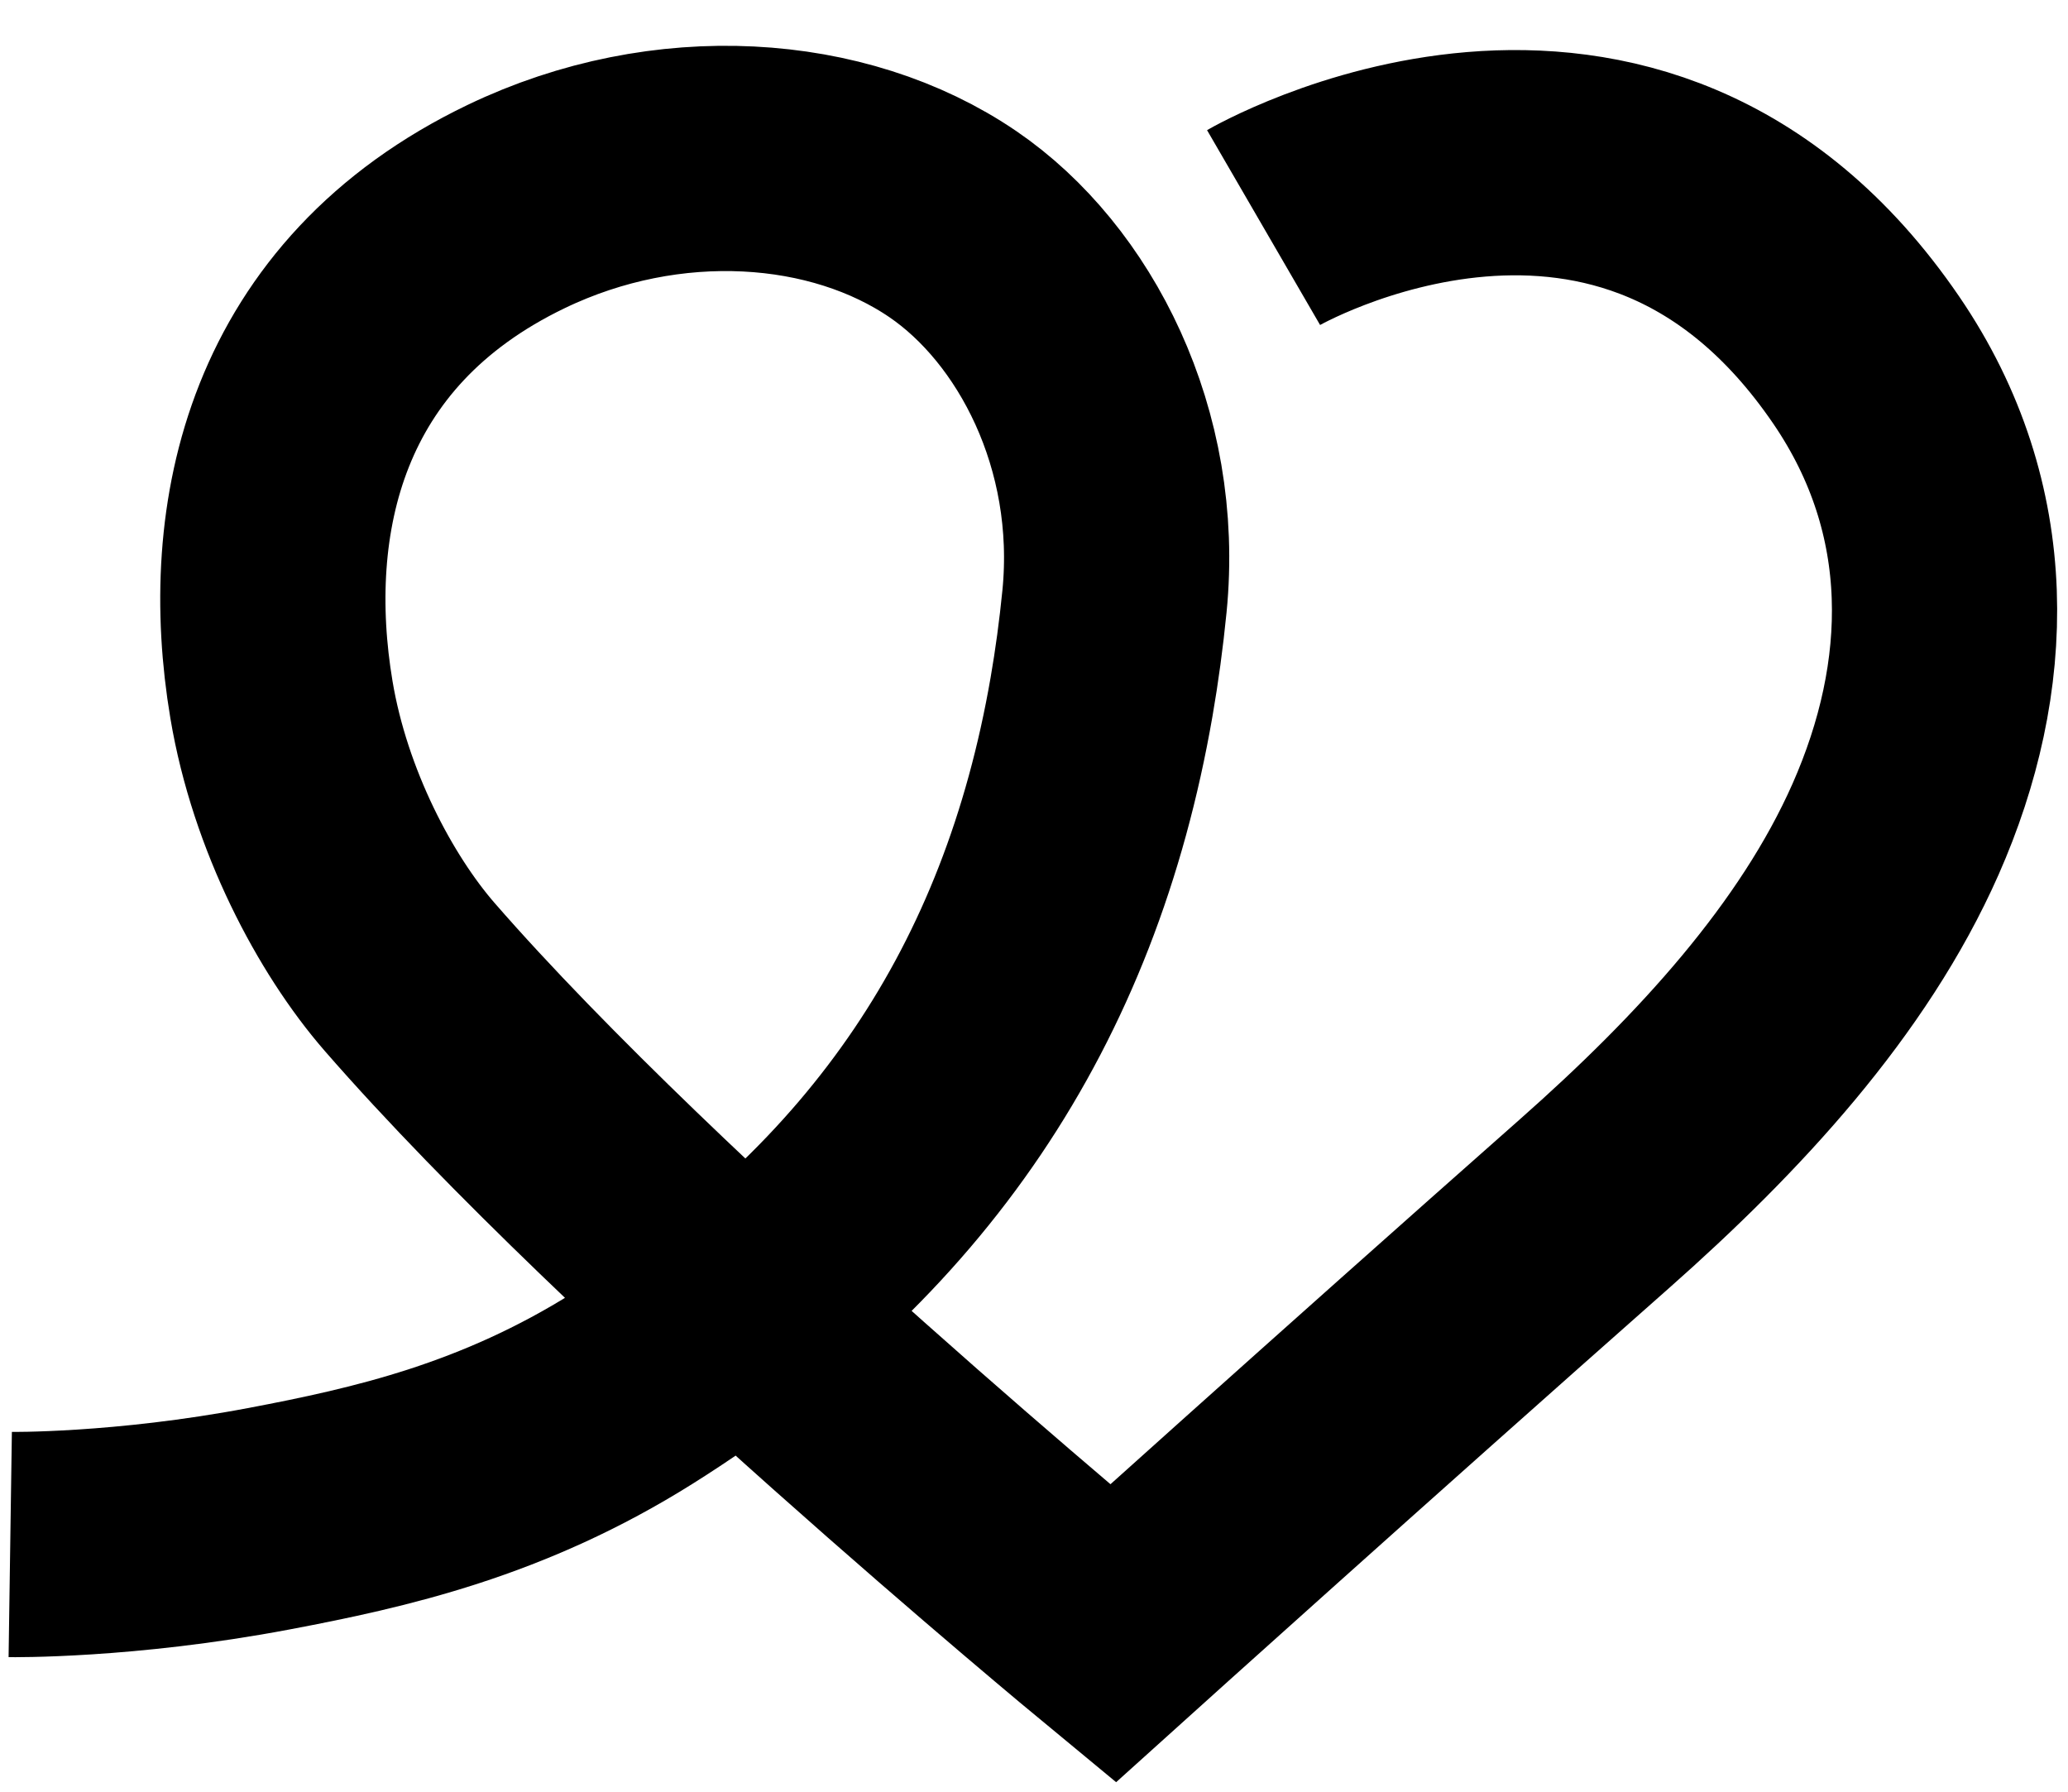
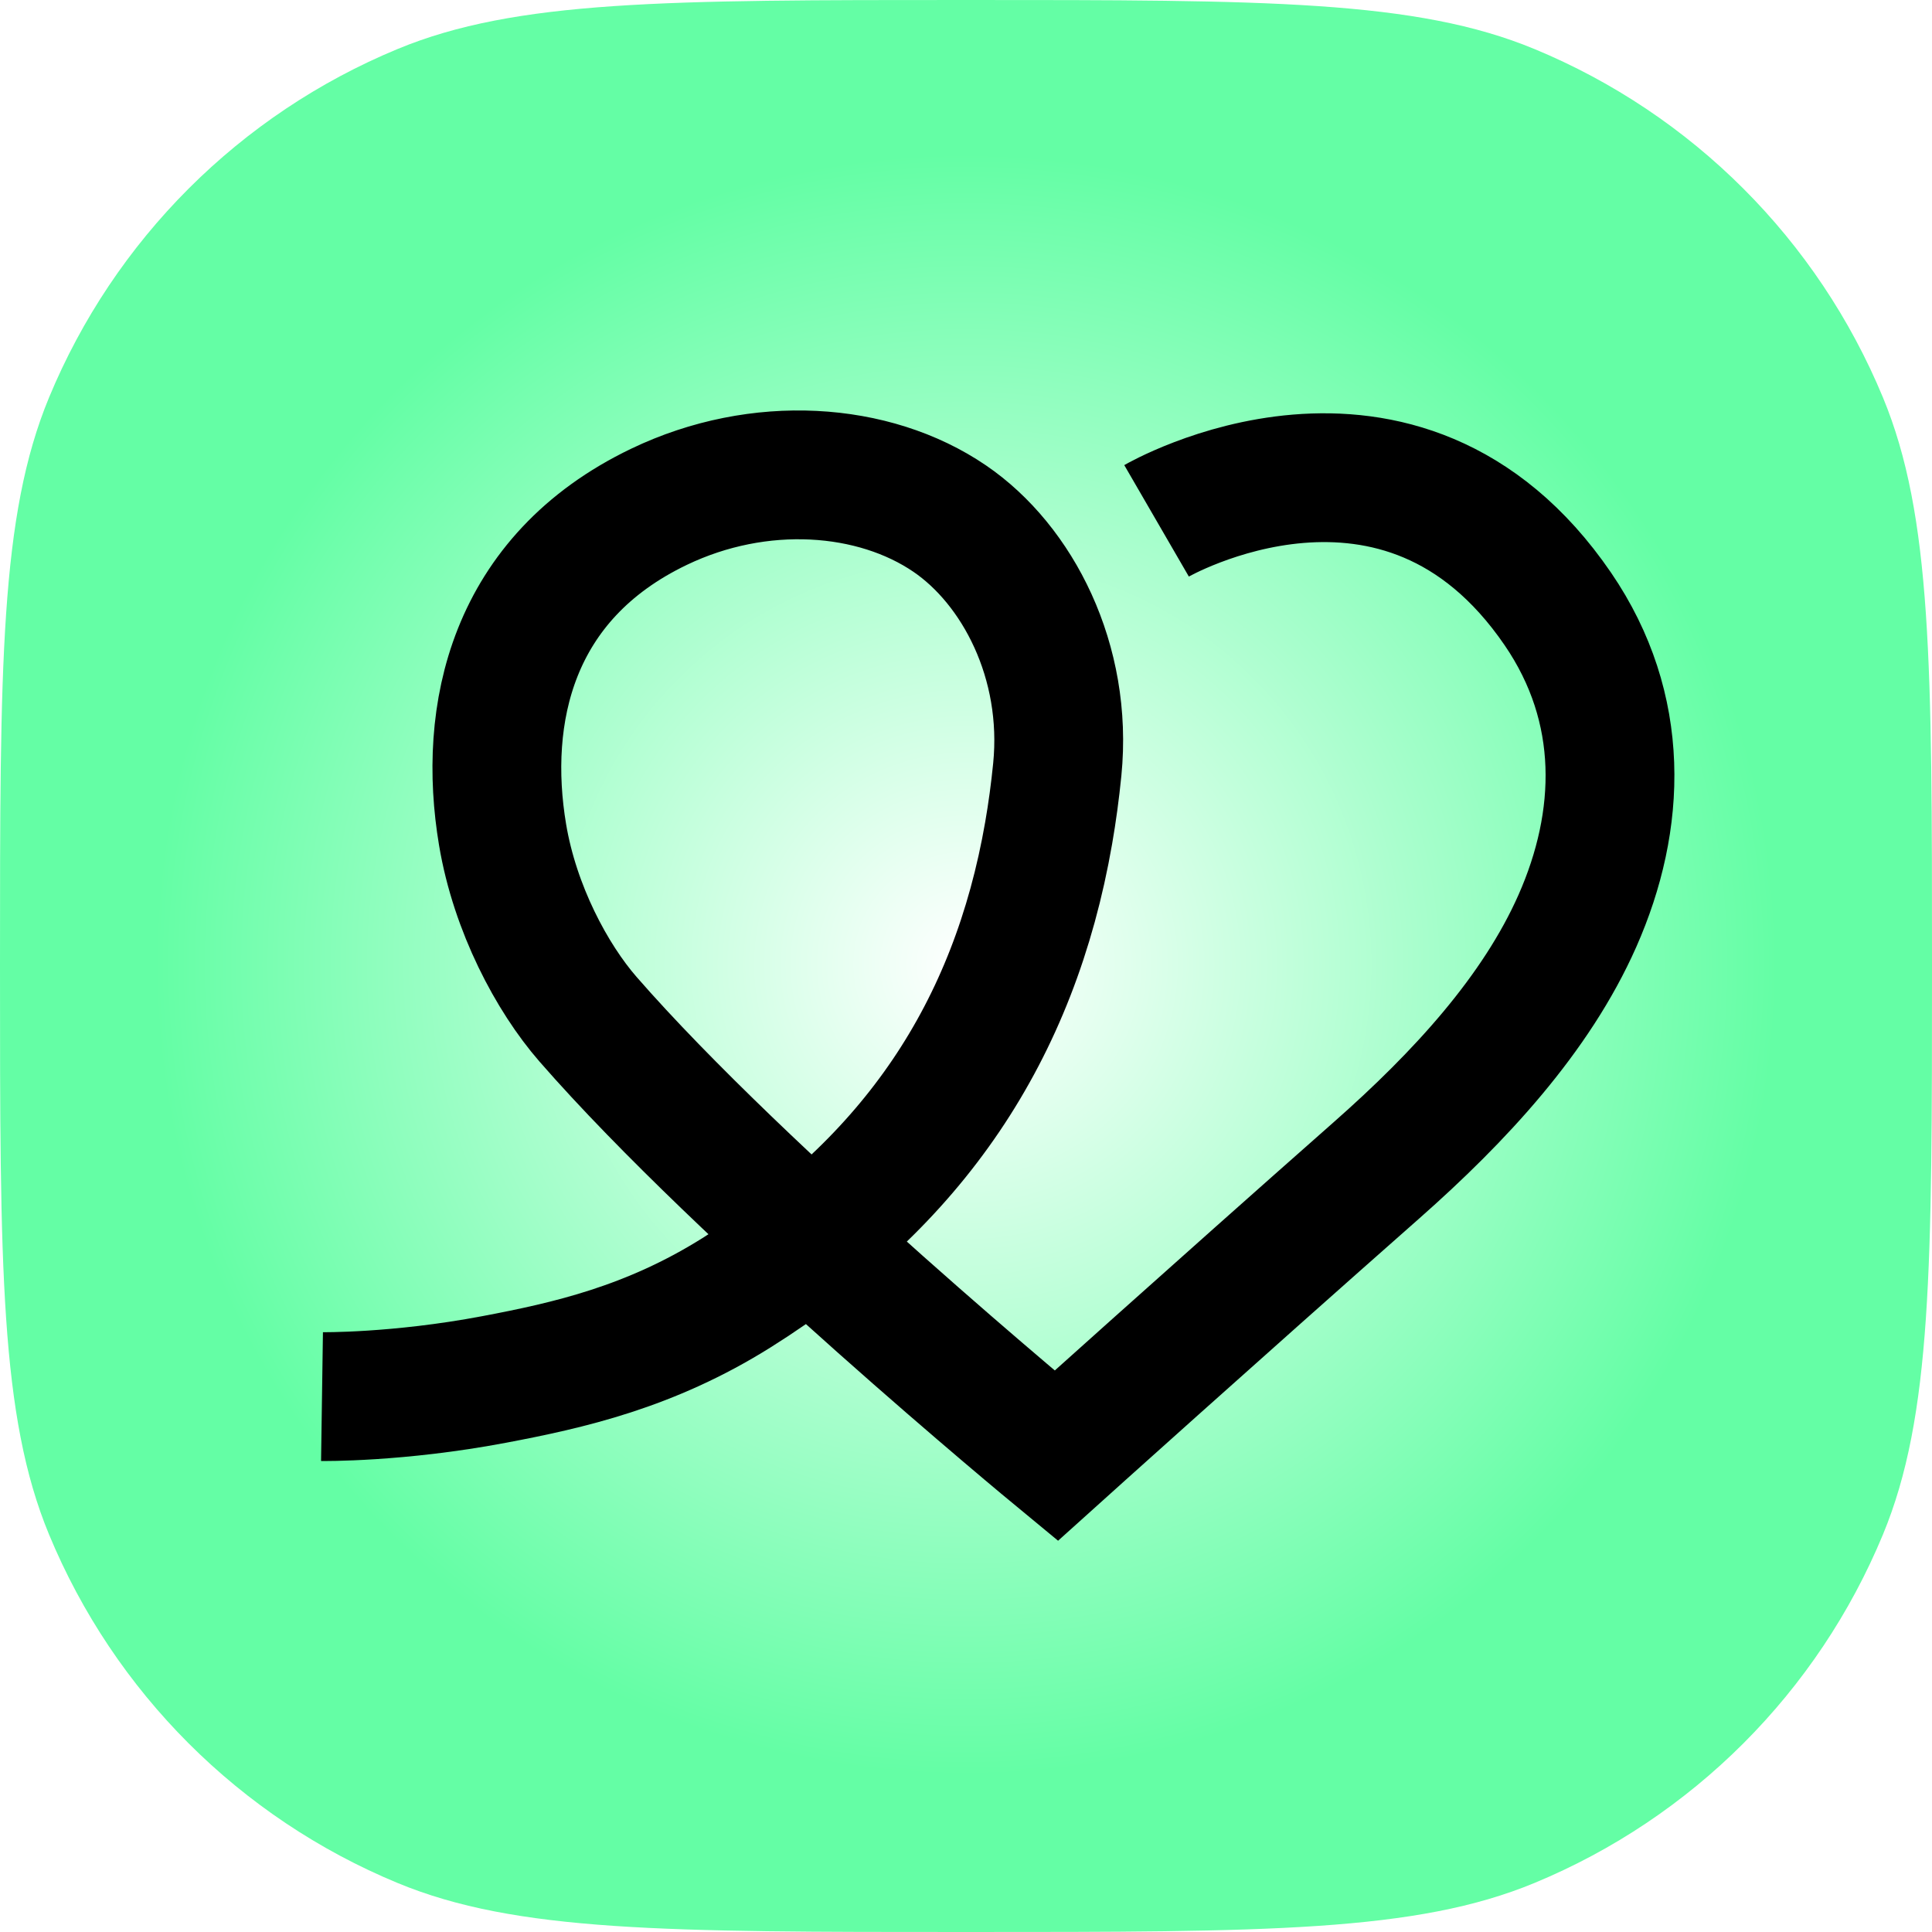
- <svg xmlns="http://www.w3.org/2000/svg" xml:space="preserve" fill-rule="evenodd" stroke-miterlimit="1.5" clip-rule="evenodd" viewBox="0 0 202 175">
-   <path fill="none" stroke="#000" stroke-width="22" d="M1 150.844s11.092.162 25.227-2.512c10.962-2.073 22.896-4.77 35.601-12.754 25.942-16.305 40.715-38.407 45.767-67.501.527-3.035.948-6.147 1.265-9.336 1.579-15.883-5.841-30.06-15.776-36.843-11.136-7.604-27.931-8.807-42.655-1.732C28.75 30.58 24.535 50.672 27.49 68.328c1.81 10.819 7.226 20.996 12.529 27.088 22.826 26.223 68.69 64.112 68.69 64.112s23.156-20.874 47.013-41.95c12.193-10.771 23.372-22.884 29.431-36.59 6.519-14.745 7.125-31.197-2.861-45.82-23.039-33.733-58.868-12.943-58.868-12.943" class="animated" />
+ <svg xmlns="http://www.w3.org/2000/svg" width="600px" height="600px" viewBox="0 0 600 600" version="1.1">
+   <defs>
+     <radialGradient cx="50%" cy="49.921%" fx="50%" fy="49.921%" r="41.627%" id="radialGradient-8-d9f63mhc-1">
+       <stop stop-color="#FFFFFF" offset="0%" />
+       <stop stop-color="#64FEA5" offset="100%" />
+     </radialGradient>
+   </defs>
+   <g id="Page-1" stroke="none" stroke-width="1" fill="none" fill-rule="evenodd">
+     <g id="Group">
+       <path d="M300,0 C393.188,0 439.782,0 476.537,15.224 C525.542,35.523 564.477,74.458 584.776,123.463 C600,160.218 600,206.812 600,300 C600,393.188 600,439.782 584.776,476.537 C564.477,525.542 525.542,564.477 476.537,584.776 C439.782,600 393.188,600 300,600 C206.812,600 160.218,600 123.463,584.776 C74.458,564.477 35.523,525.542 15.224,476.537 C0,439.782 0,393.188 0,300 C0,206.812 0,160.218 15.224,123.463 C35.523,74.458 74.458,35.523 123.463,15.224 C160.218,0 206.812,0 300,0 Z" id="Rectangle" fill="url(#radialGradient-8-d9f63mhc-1)" />
+       <path d="M100,433.725 C100,433.725 123.482,434.068 153.407,428.413 C176.614,424.03 201.879,418.327 228.777,401.444 C283.698,366.966 314.973,320.23 325.668,258.708 C326.784,252.291 327.675,245.71 328.346,238.967 C331.689,205.381 315.981,175.403 294.948,161.06 C271.372,144.98 235.816,142.437 204.644,157.397 C158.749,179.418 149.825,221.904 156.081,259.239 C159.913,282.117 171.379,303.637 182.606,316.519 C230.93,371.969 328.027,452.088 328.027,452.088 C328.027,452.088 377.05,407.948 427.556,363.382 C453.37,340.606 477.036,314.992 489.864,286.01 C503.665,254.83 504.948,220.041 483.807,189.12 C435.032,117.789 359.179,161.751 359.179,161.751" id="Path" stroke="#000000" stroke-width="40" />
+     </g>
+   </g>
</svg>
